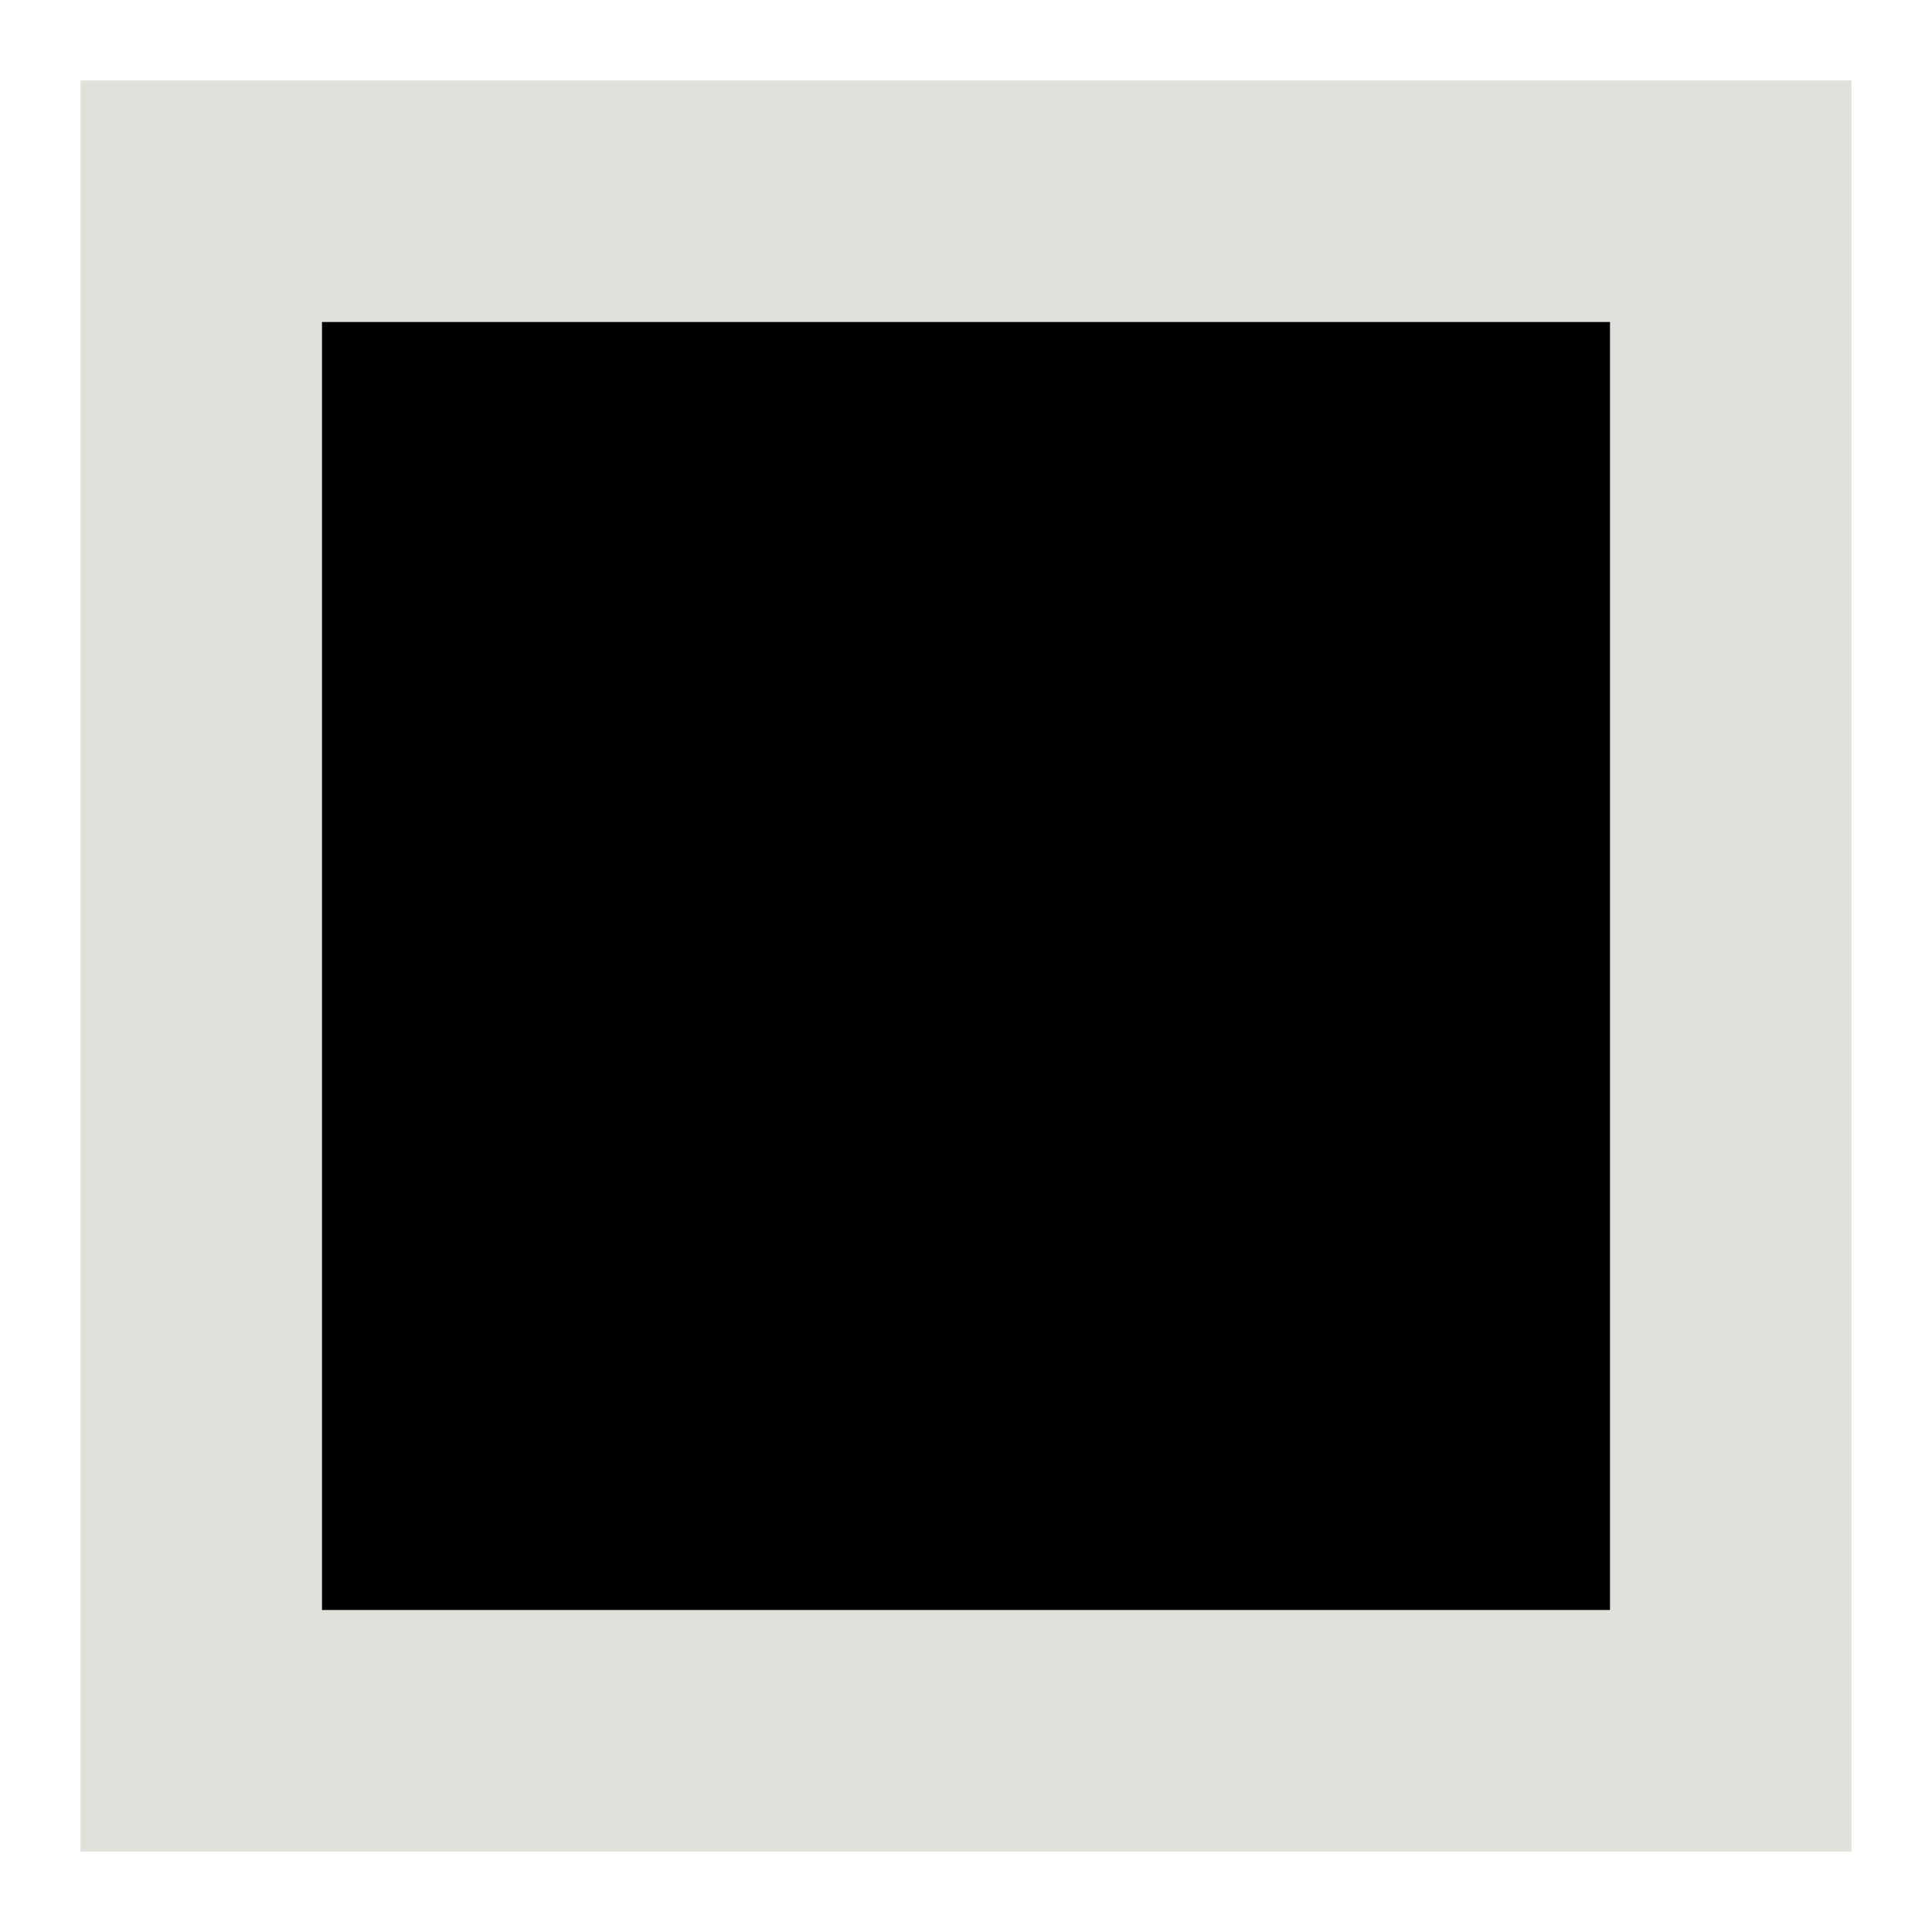
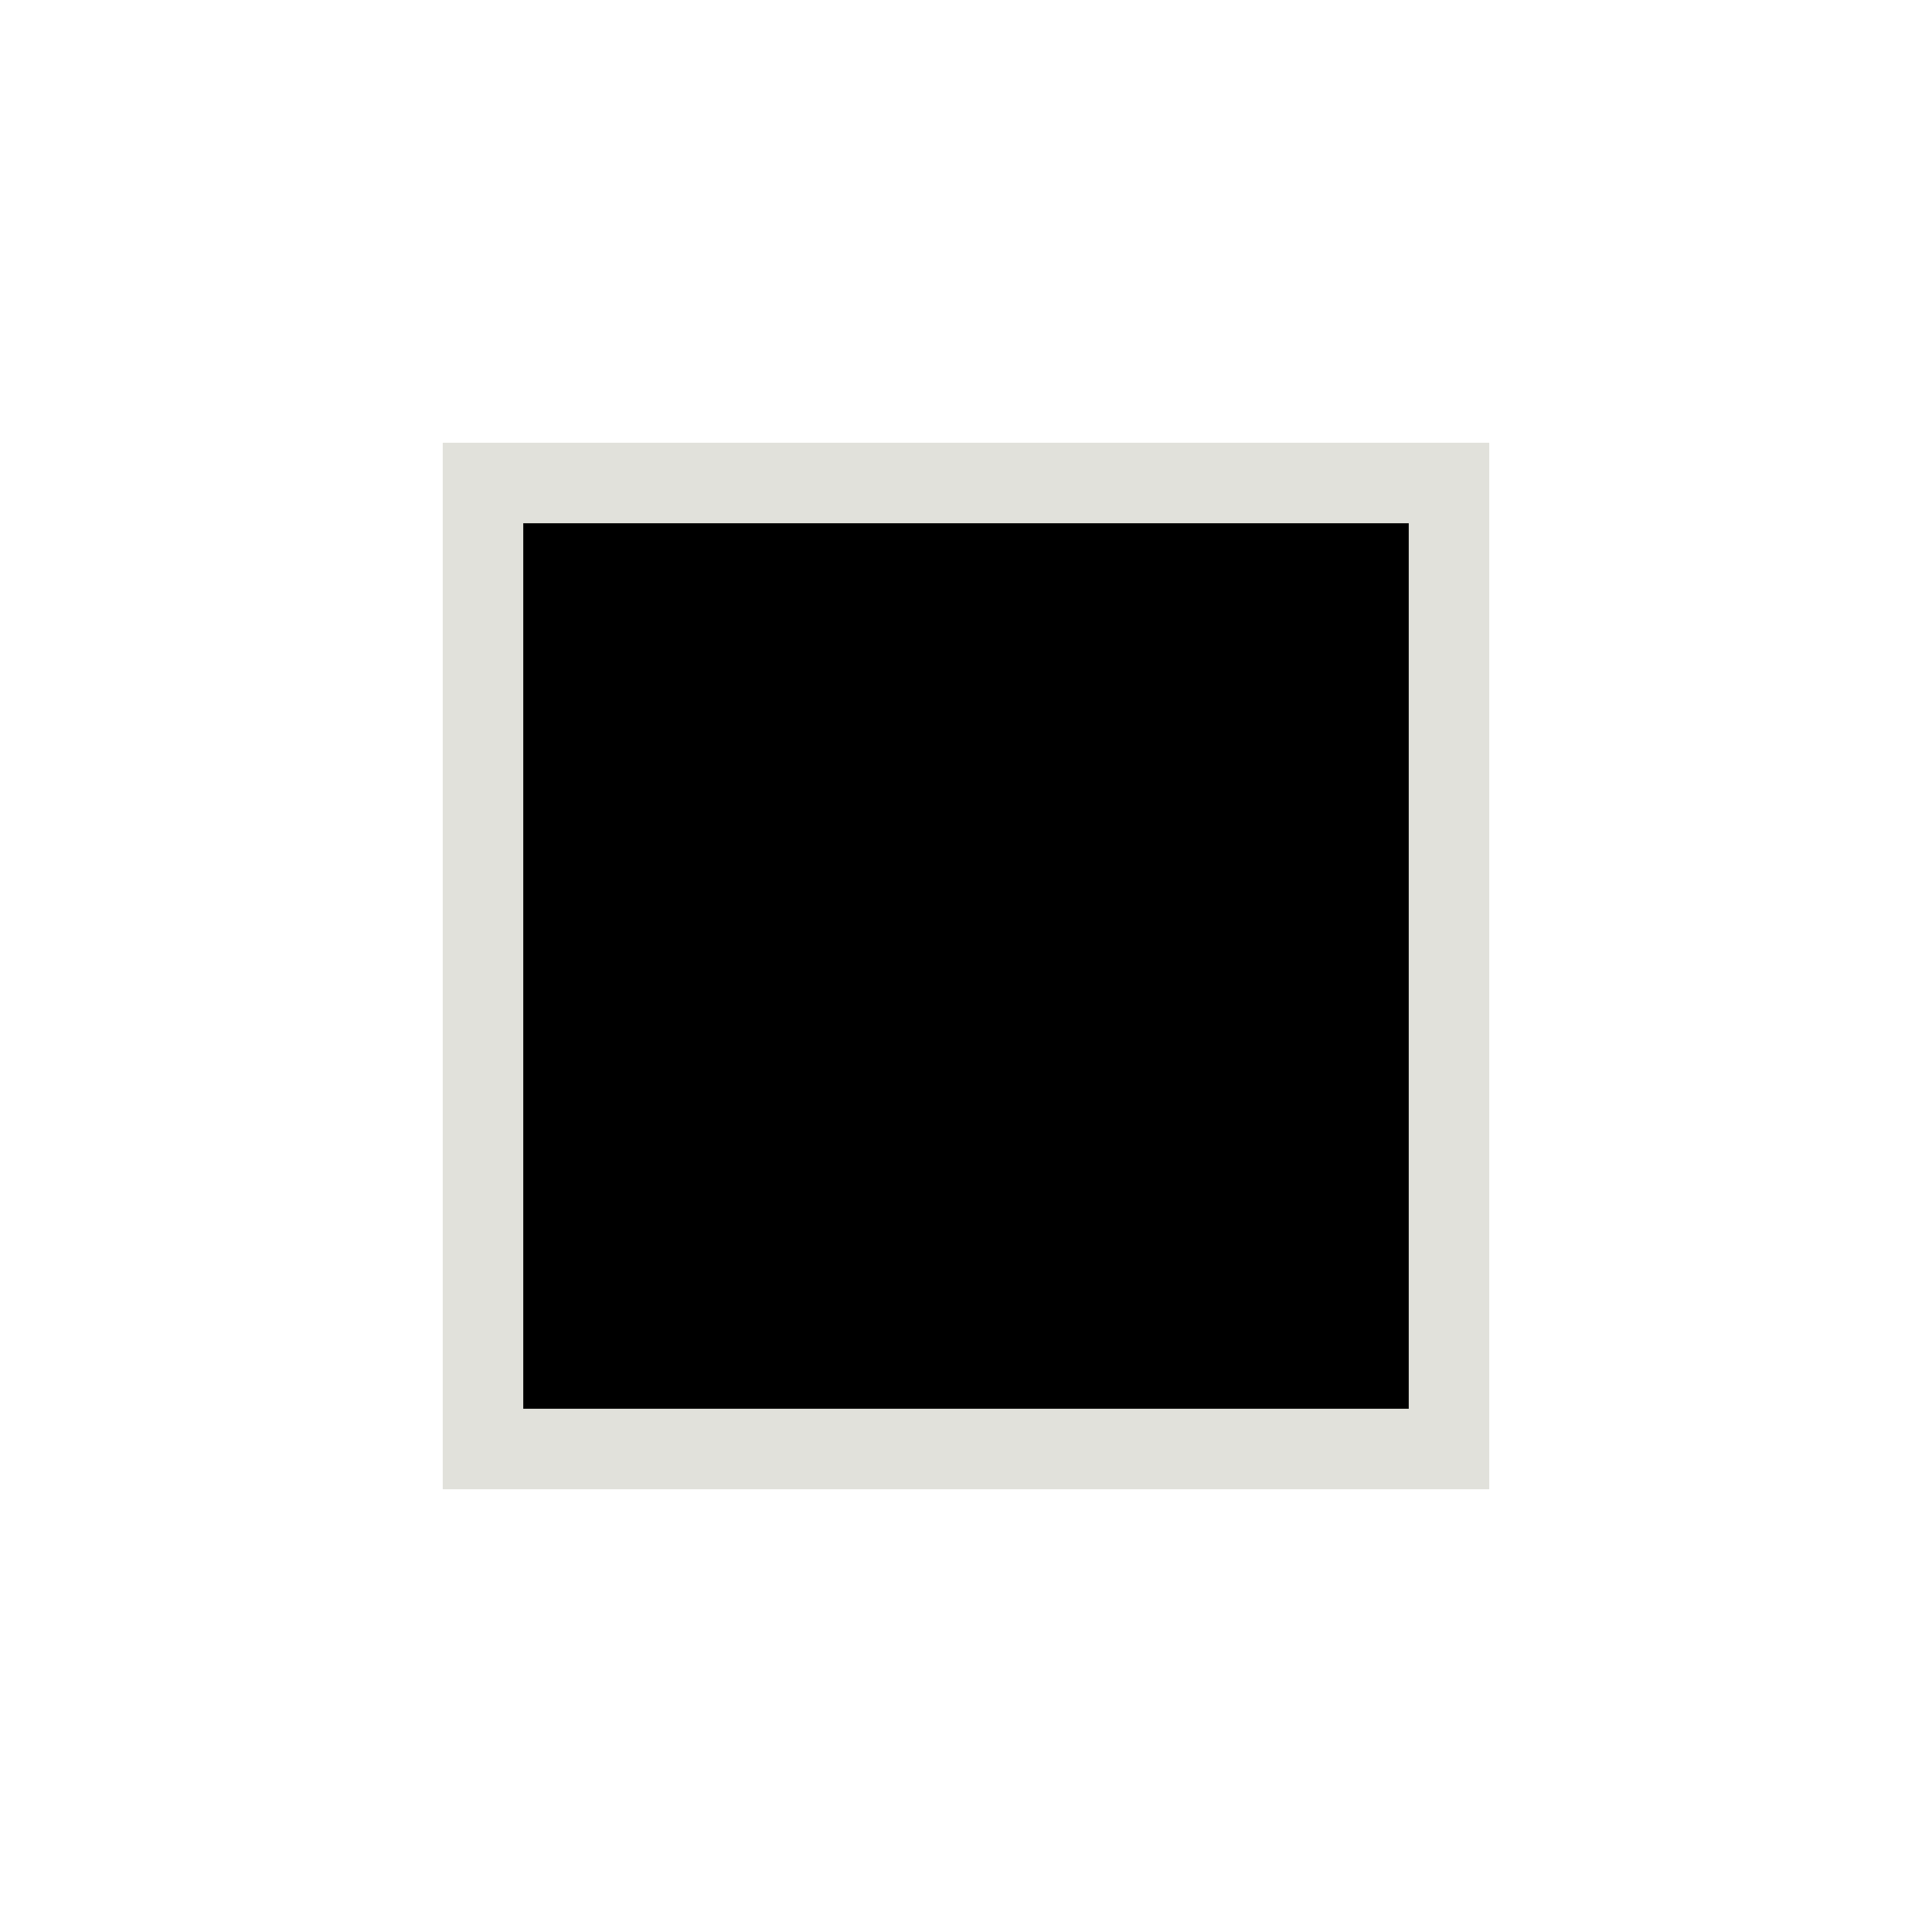
- <svg xmlns="http://www.w3.org/2000/svg" version="1.1" id="Capa_2" x="0px" y="0px" viewBox="0 0 24 24" style="enable-background:new 0 0 24 24;" xml:space="preserve">
-   <style type="text/css">
- 	.st0{stroke:#E1E1DB;stroke-width:3;stroke-miterlimit:10;}
- </style>
-   <rect x="2.5" y="2.5" class="st0" width="19" height="19" />
+ <svg xmlns="http://www.w3.org/2000/svg" version="1.1" id="Capa_2" x="0px" y="0px" width="24px" height="24px" viewBox="488 488 24 24" enable-background="new 488 488 24 24" xml:space="preserve">
+   <rect x="494" y="494" stroke="#E1E1DB" stroke-miterlimit="10" width="12" height="12" />
</svg>
